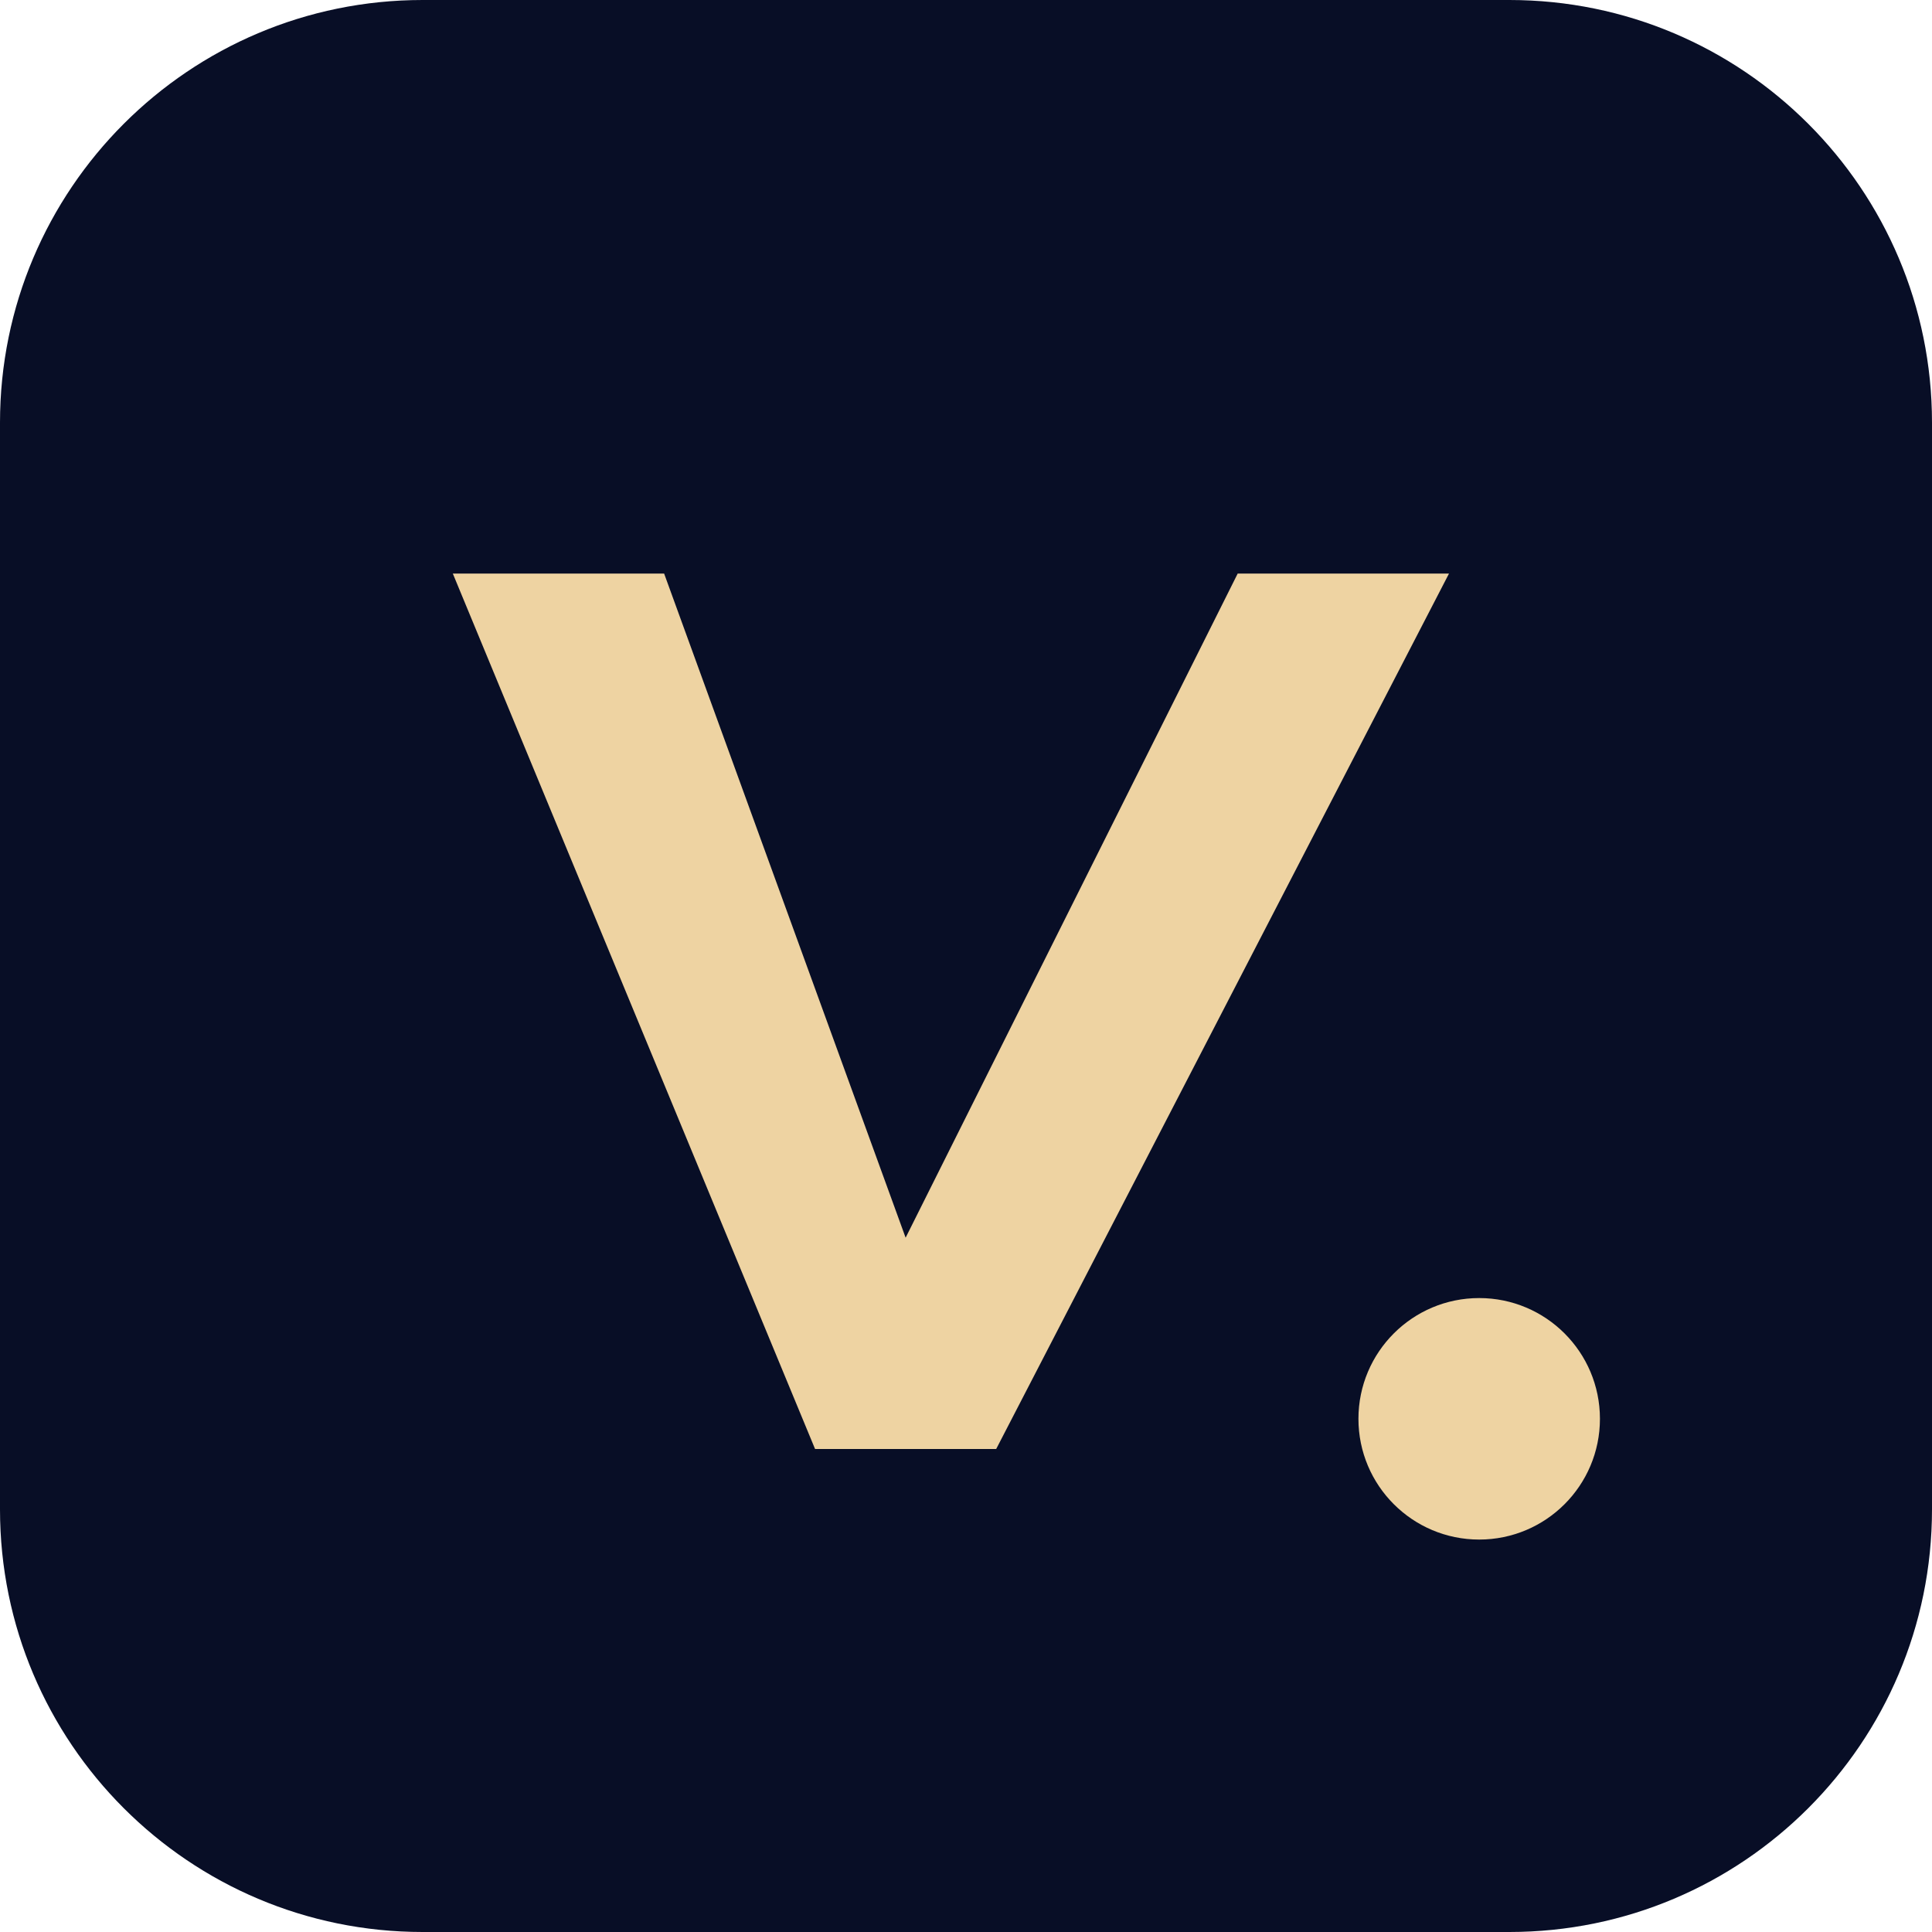
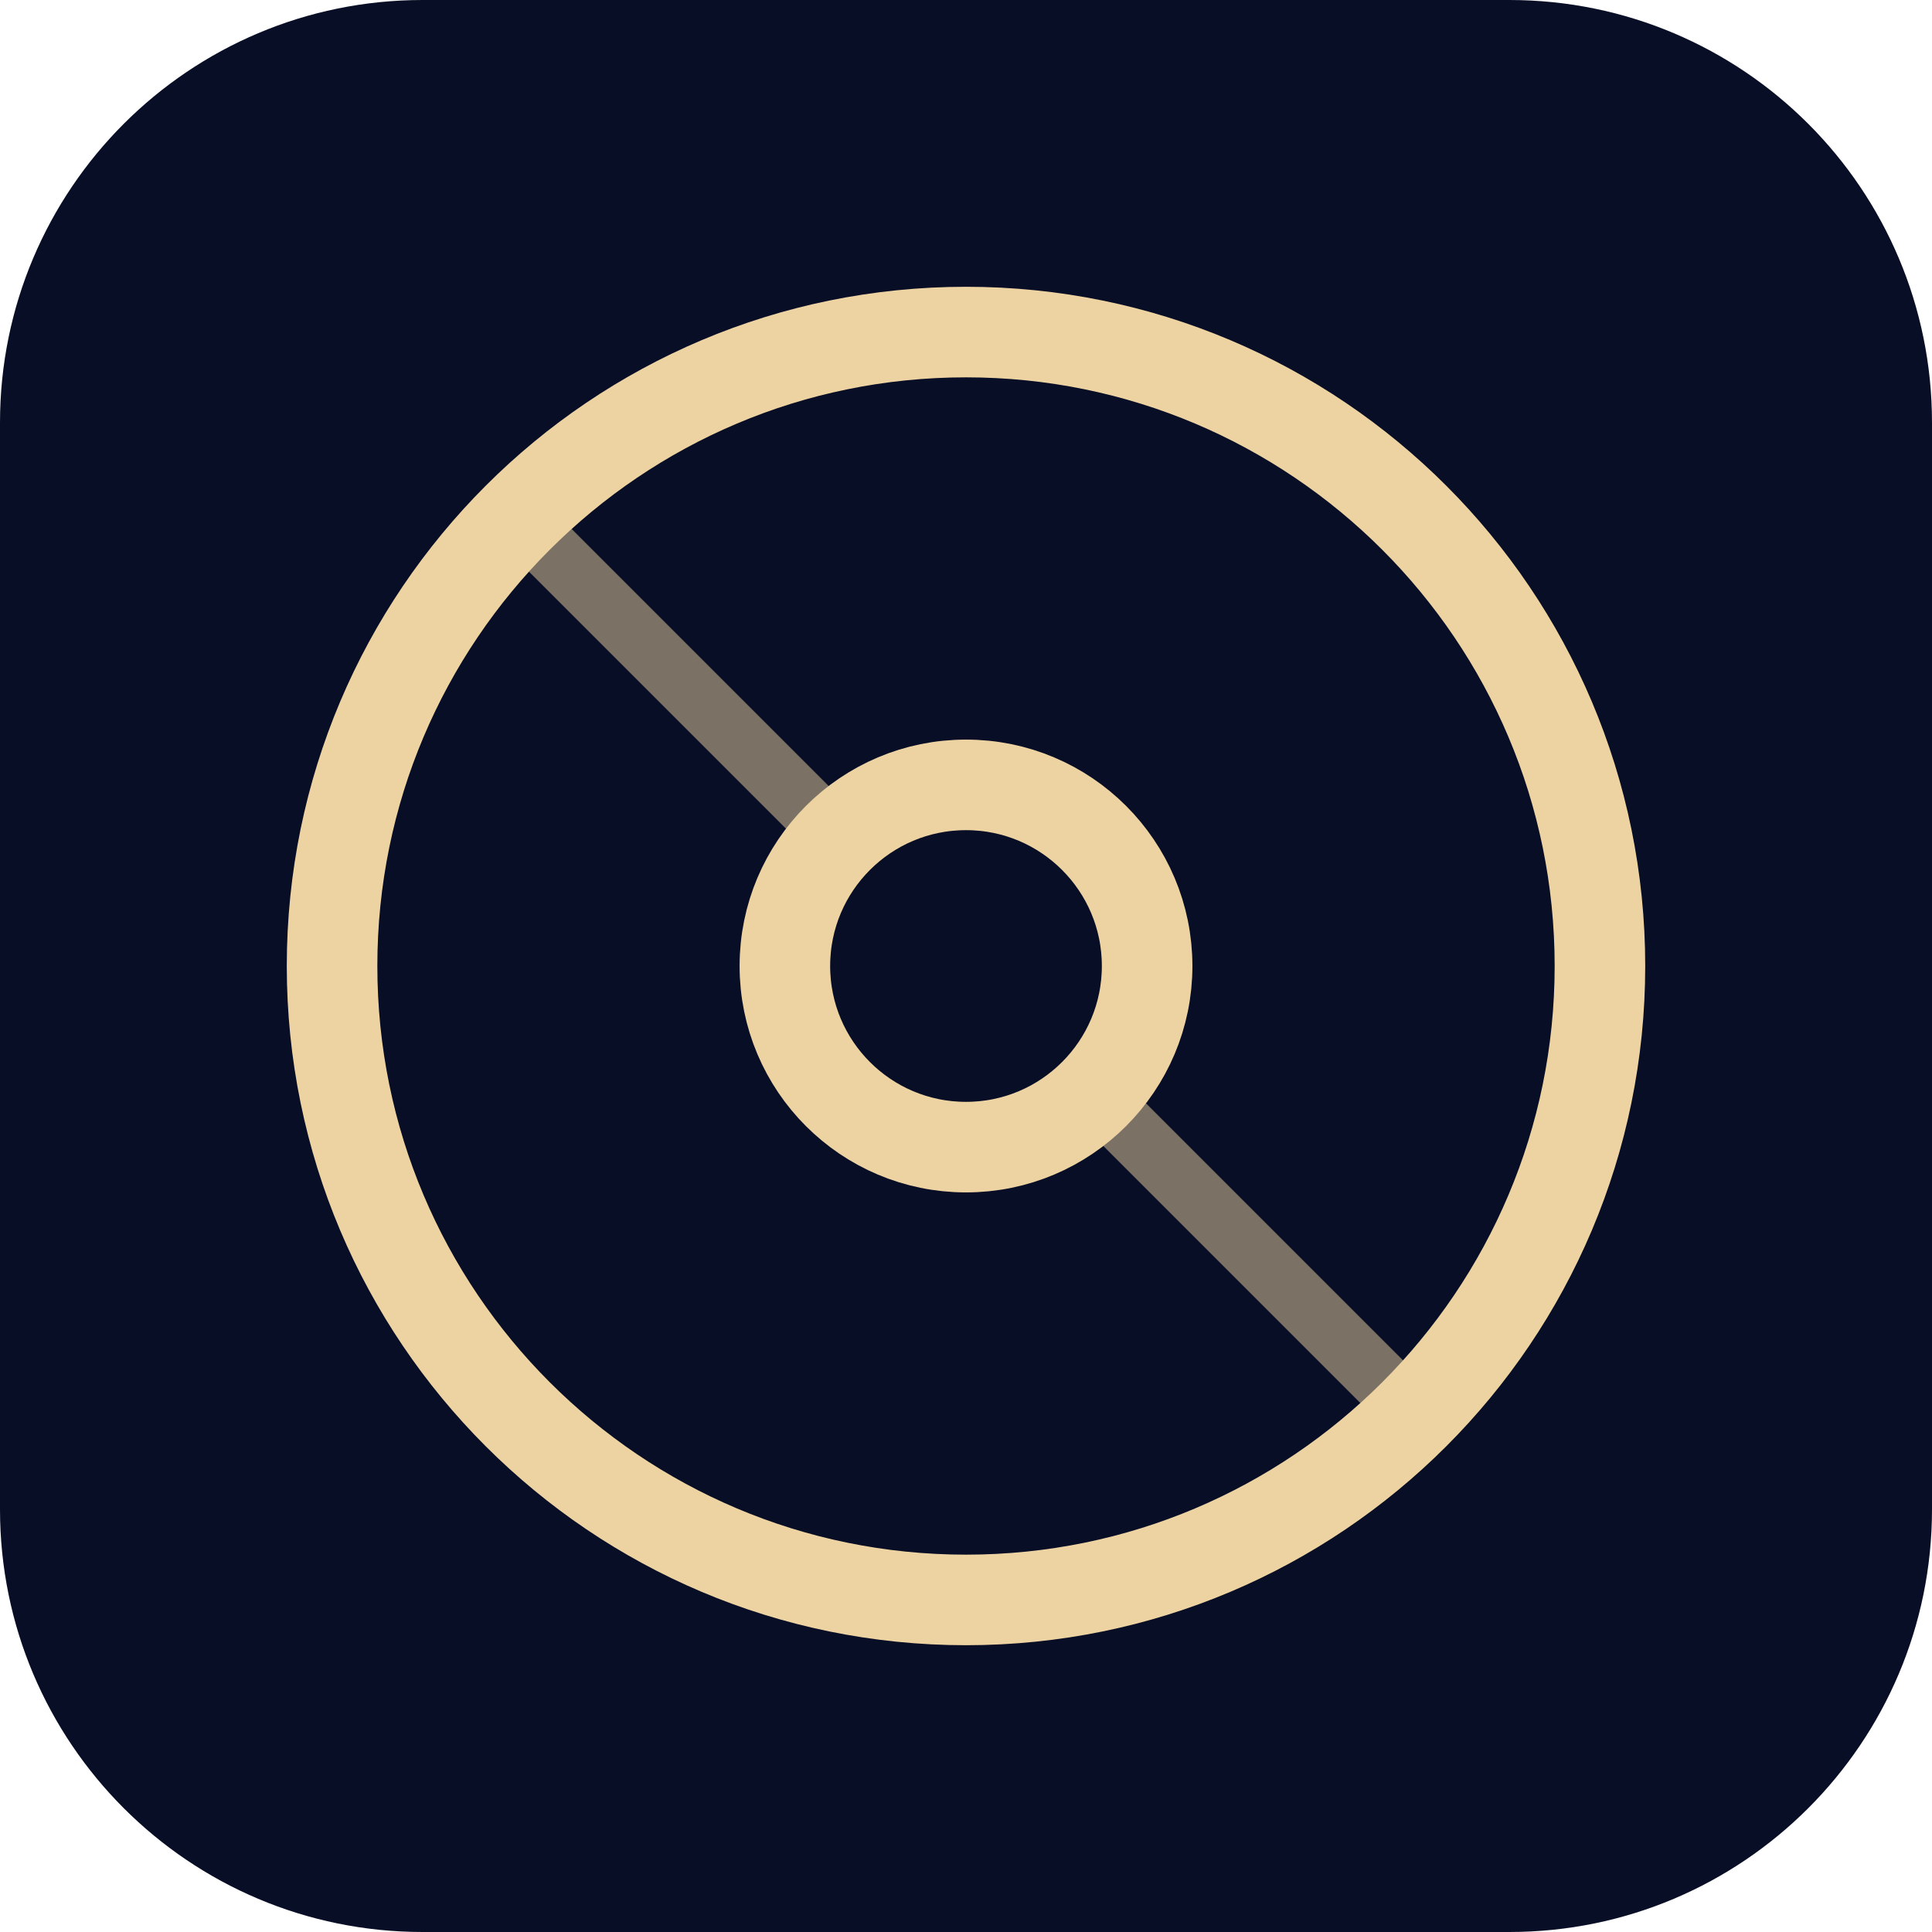
<svg xmlns="http://www.w3.org/2000/svg" viewBox="0 0 64 64">
  <rect width="64" height="64" rx="14" fill="#080e26" />
-   <path d="m15 19 12 29h6l15-29h-7L30 41l-8-22z" fill="#eed3a2" />
-   <circle cx="49" cy="47" r="4" fill="#eed3a2" />
+   <circle cx="32" cy="32" r="21" fill="none" stroke="#eed3a2" stroke-width="3" />
+   <circle cx="32" cy="32" r="6" fill="none" stroke="#eed3a2" stroke-width="3" />
+   <path d="m18 18 9 9m10 10 9 9" stroke="#eed3a2" stroke-width="2" opacity=".5" />
</svg>
